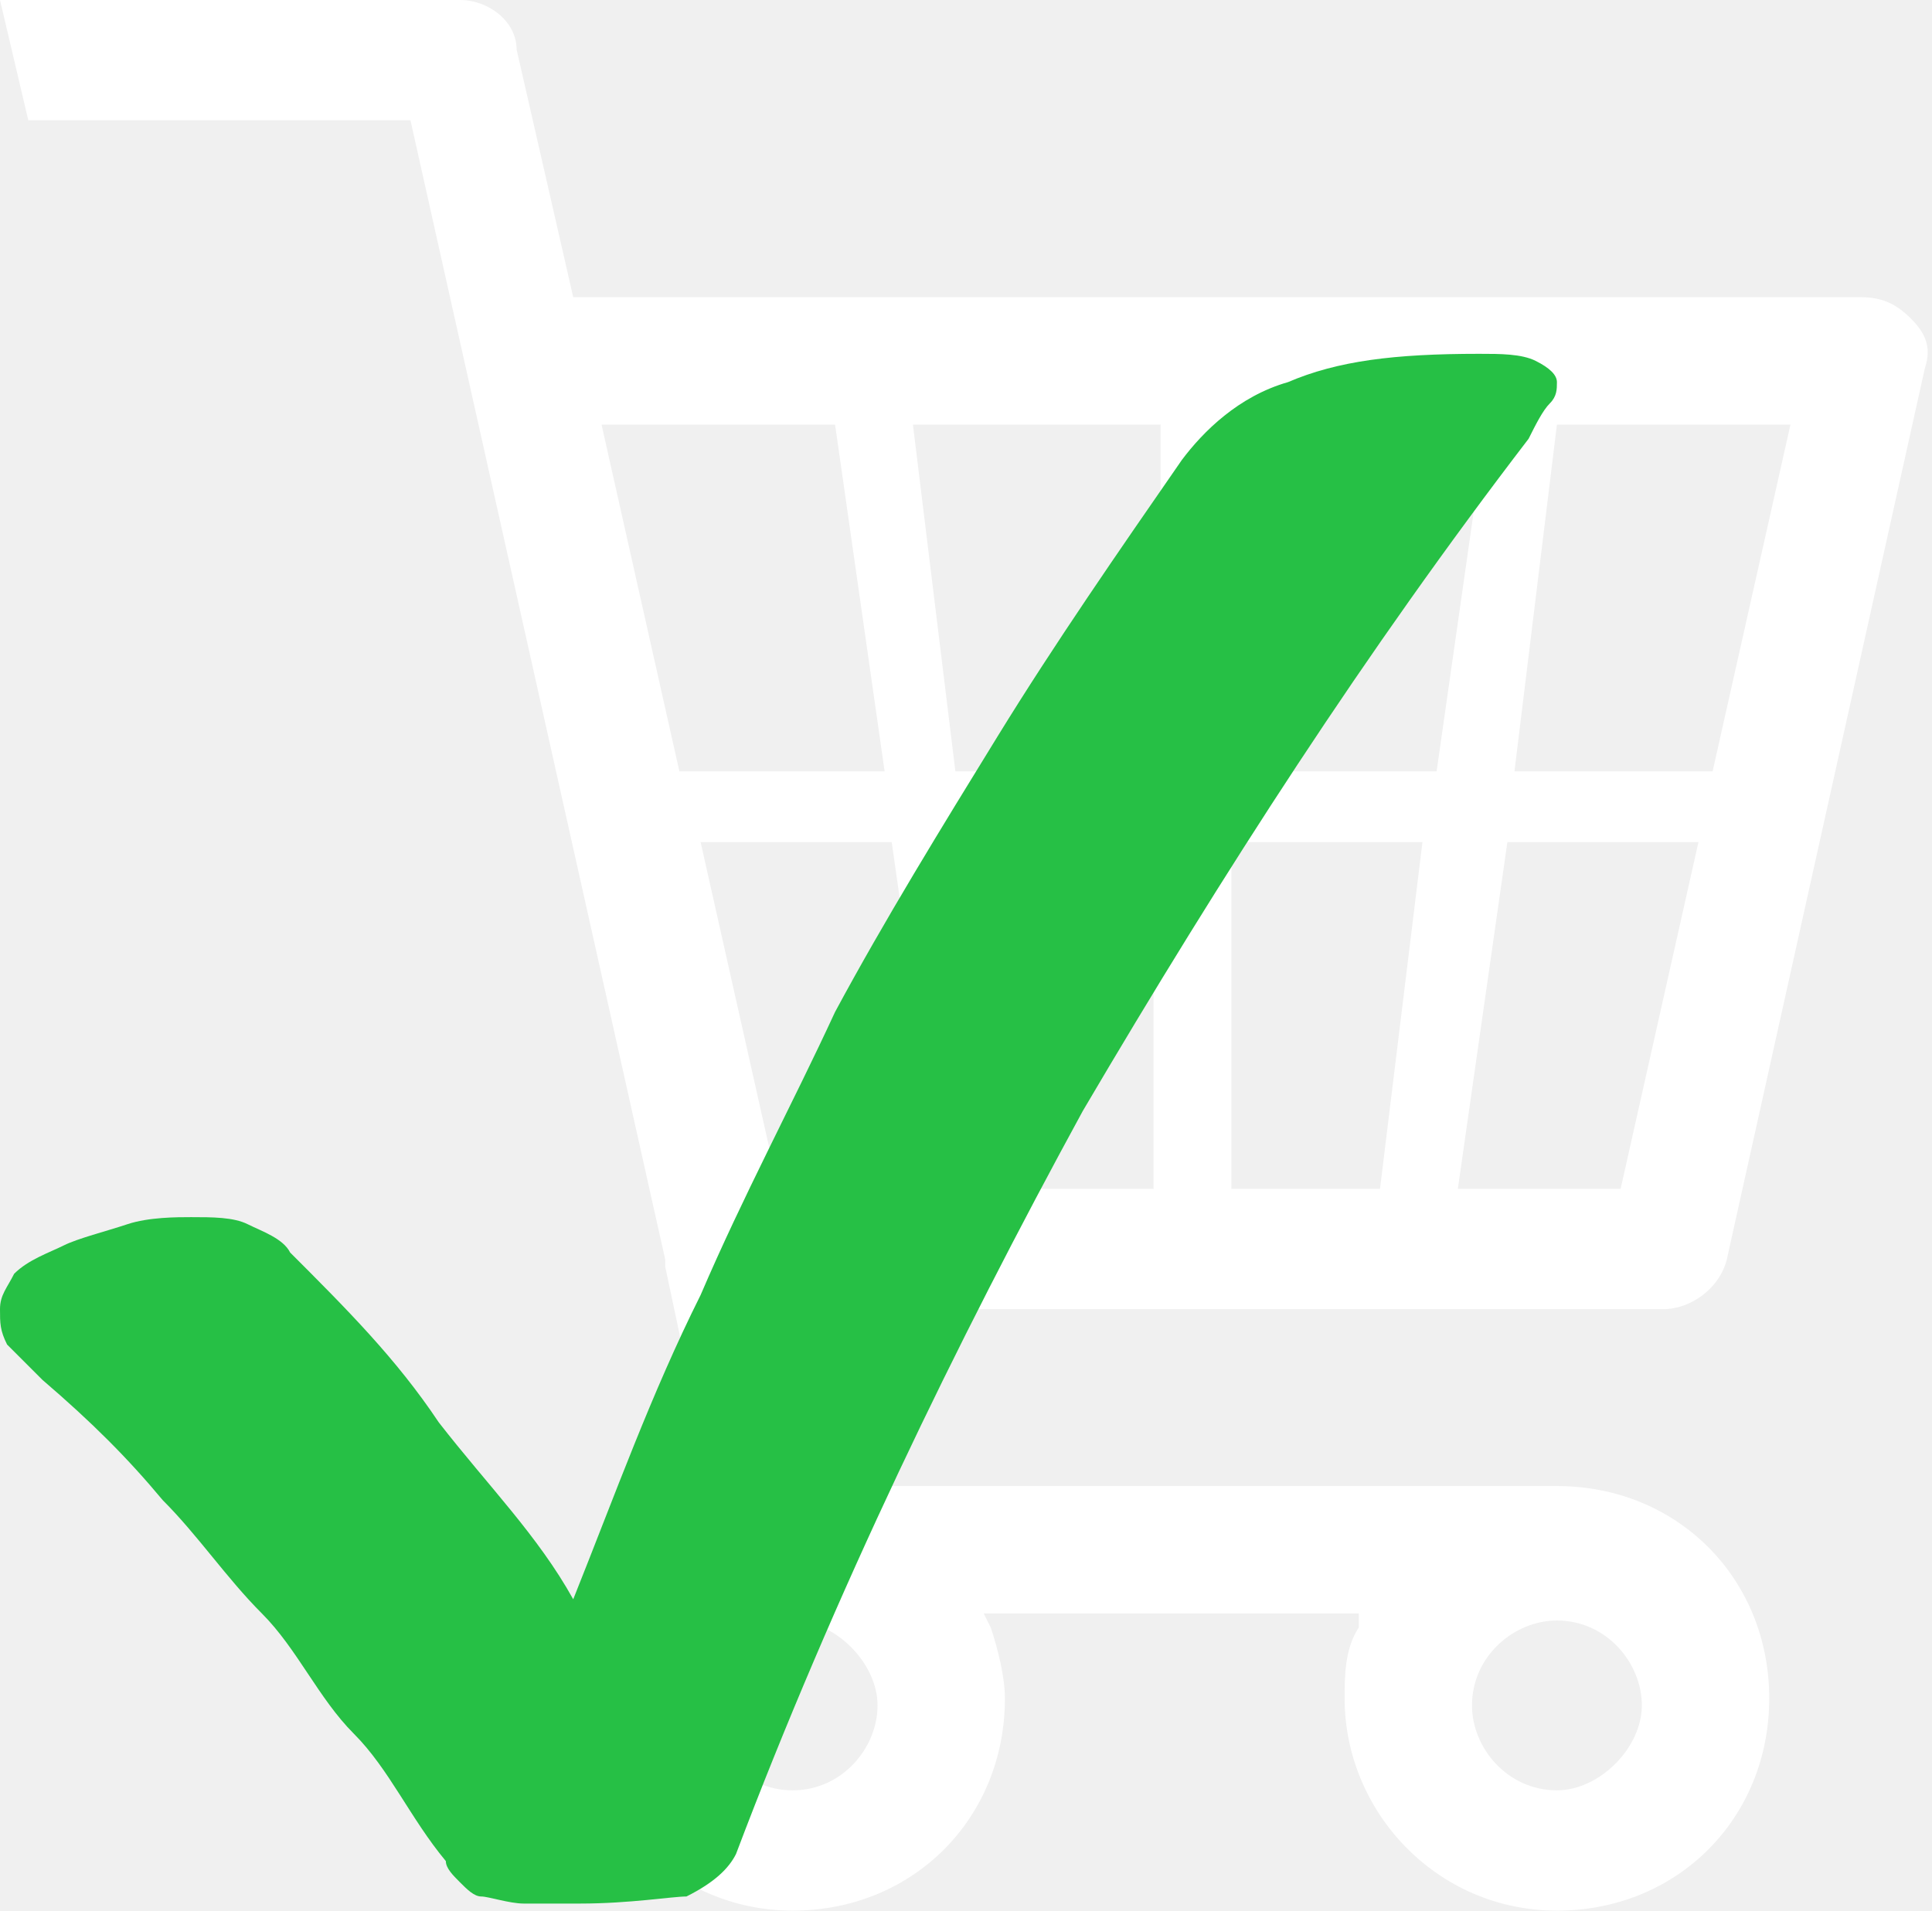
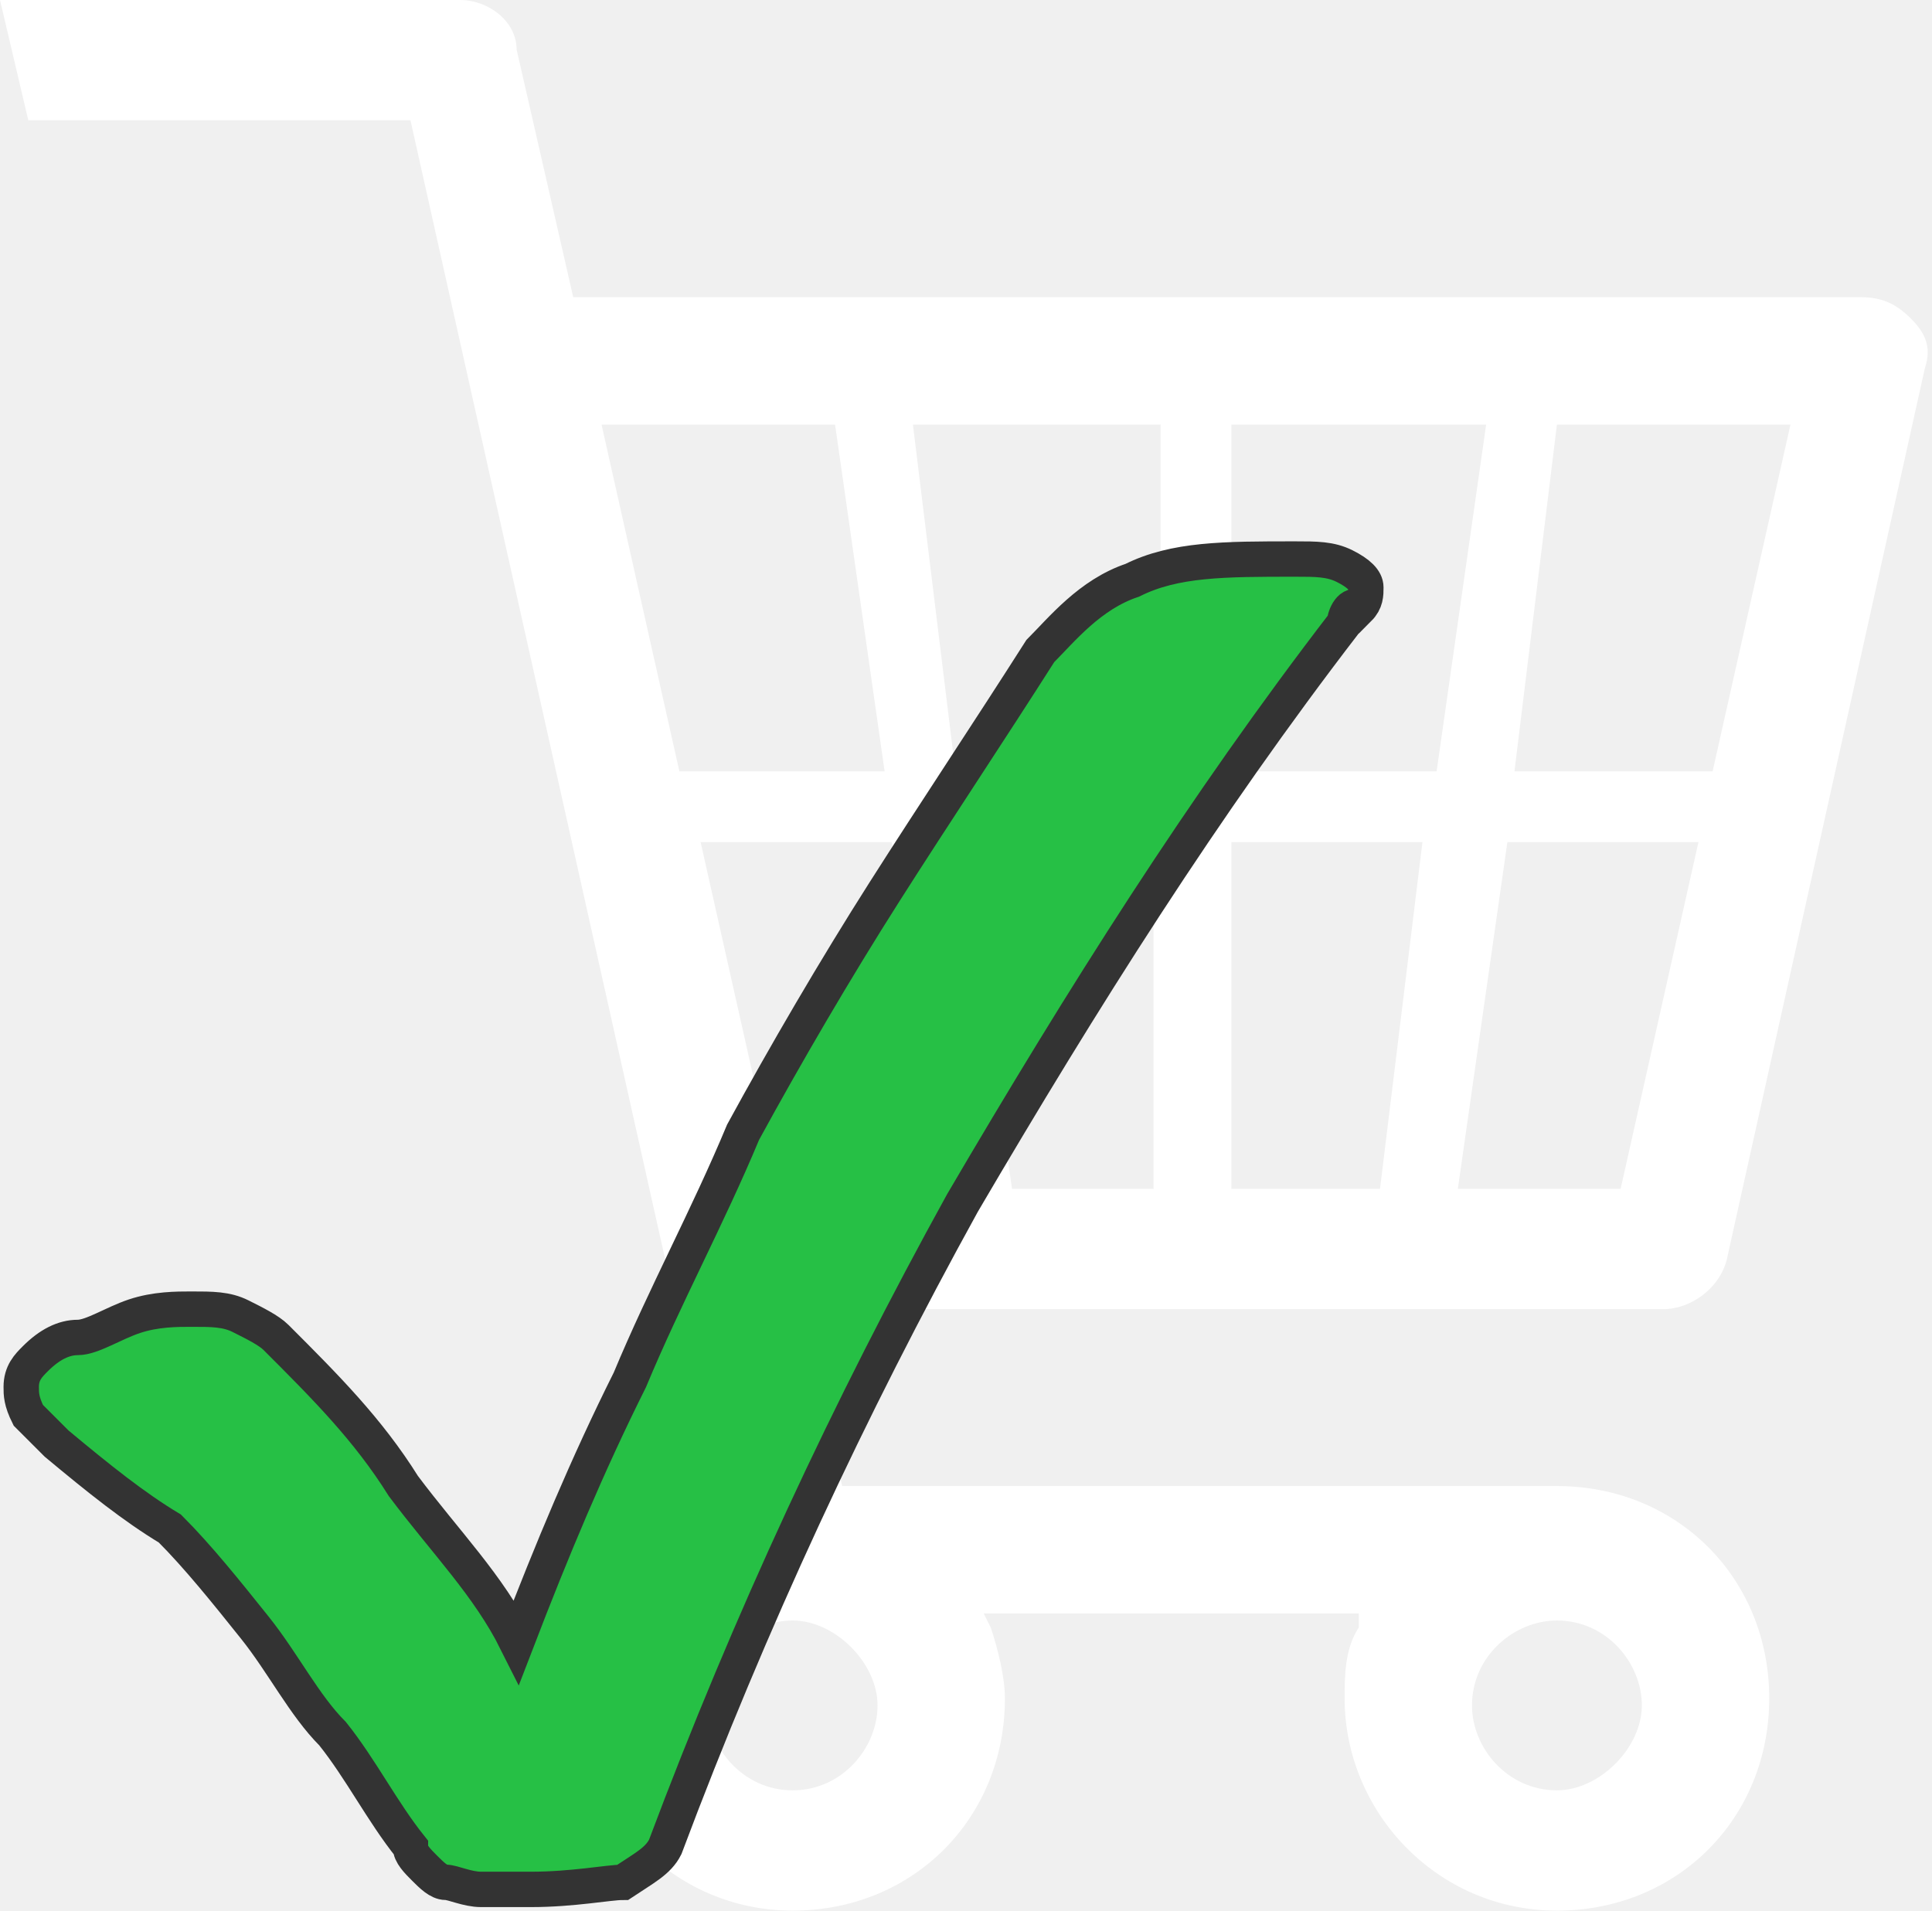
<svg xmlns="http://www.w3.org/2000/svg" version="1.1" id="Layer_1" x="0px" y="0px" viewBox="0 0 27.3 27" style="enable-background:new 0 0 27.3 27;" xml:space="preserve">
  <style type="text/css">
	.st0{fill:#FFFFFF;}
- 	.st1{fill:#26C045;}
+ 	.st1{fill:#26C045;stroke:#333333;stroke-width:0.5;stroke-miterlimit:10;}
</style>
  <g>
    <path class="st0" d="M13.9,22.8h5.3V23C19,23.3,19,23.7,19,24c0,1.6,1.3,3,3,3s3-1.3,3-3s-1.3-3-3-3H11.9l-0.6-2.5h12.2   c0.4,0,0.8-0.3,0.9-0.7l2.8-12.6c0.1-0.3,0-0.5-0.2-0.7s-0.4-0.3-0.7-0.3H8.1L7.3,0.7C7.3,0.3,6.9,0,6.5,0H0l0.4,1.7h5.4l3.6,16.1   v0.1l0.7,3.3L10,21.3c-1.1,0.5-1.8,1.5-1.8,2.7c0,1.6,1.3,3,3,3s3-1.3,3-3c0-0.3-0.1-0.7-0.2-1L13.9,22.8z M22,25.3   c-0.7,0-1.2-0.6-1.2-1.2c0-0.7,0.6-1.2,1.2-1.2c0.7,0,1.2,0.6,1.2,1.2C23.2,24.7,22.6,25.3,22,25.3z M11.2,25.3   c-0.7,0-1.2-0.6-1.2-1.2c0-0.7,0.6-1.2,1.2-1.2s1.2,0.6,1.2,1.2C12.4,24.7,11.9,25.3,11.2,25.3z M22.9,16.8h-2.3l0.7-4.9H24   L22.9,16.8z M19.5,16.8h-2.1v-4.9h2.7L19.5,16.8z M16.4,16.8h-2.1l-0.7-4.9h2.7v4.9H16.4z M13.3,16.8H11l-1.1-4.9h2.7L13.3,16.8z    M24.2,10.9h-2.8L22,6h3.3L24.2,10.9z M20.3,10.9h-2.9V6H21L20.3,10.9z M16.4,10.9h-2.9L12.9,6h3.5V10.9z M12.5,10.9H9.6L8.5,6h3.3   L12.5,10.9z" />
  </g>
  <g>
-     <path class="st1" d="M0.6,19.5c-0.2-0.2-0.3-0.3-0.5-0.5C0,18.8,0,18.7,0,18.5c0-0.2,0.1-0.3,0.2-0.5c0.2-0.2,0.5-0.3,0.7-0.4   c0.2-0.1,0.6-0.2,0.9-0.3c0.3-0.1,0.7-0.1,0.9-0.1c0.3,0,0.6,0,0.8,0.1c0.2,0.1,0.5,0.2,0.6,0.4c0.8,0.8,1.5,1.5,2.1,2.4   c0.7,0.9,1.4,1.6,1.9,2.5c0.6-1.5,1.1-2.9,1.8-4.3c0.6-1.4,1.3-2.7,1.9-4c0.7-1.3,1.5-2.6,2.3-3.9c0.8-1.3,1.7-2.6,2.6-3.9   c0.3-0.4,0.8-0.9,1.5-1.1C18.9,5.1,19.7,5,20.9,5c0.3,0,0.6,0,0.8,0.1C21.9,5.2,22,5.3,22,5.4c0,0.1,0,0.2-0.1,0.3   c-0.1,0.1-0.2,0.3-0.3,0.5c-2.3,3-4.3,6.1-6.3,9.5c-1.8,3.3-3.5,6.8-4.9,10.5c-0.1,0.2-0.3,0.4-0.7,0.6c-0.2,0-0.8,0.1-1.5,0.1   c-0.3,0-0.6,0-0.8,0c-0.2,0-0.5-0.1-0.6-0.1c-0.1,0-0.2-0.1-0.3-0.2c-0.1-0.1-0.2-0.2-0.2-0.3c-0.5-0.6-0.8-1.3-1.3-1.8   c-0.5-0.5-0.8-1.2-1.3-1.7c-0.5-0.5-0.9-1.1-1.4-1.6C1.8,20.6,1.3,20.1,0.6,19.5z" />
+     <path class="st1" d="M0.8,20.4c-0.2-0.2-0.3-0.3-0.4-0.4c-0.1-0.2-0.1-0.3-0.1-0.4c0-0.2,0.1-0.3,0.2-0.4c0.2-0.2,0.4-0.3,0.6-0.3   s0.5-0.2,0.8-0.3c0.3-0.1,0.6-0.1,0.8-0.1c0.3,0,0.5,0,0.7,0.1c0.2,0.1,0.4,0.2,0.5,0.3c0.7,0.7,1.3,1.3,1.8,2.1   c0.6,0.8,1.2,1.4,1.6,2.2c0.5-1.3,1-2.5,1.6-3.7c0.5-1.2,1.1-2.3,1.6-3.5c0.6-1.1,1.3-2.3,2-3.4s1.5-2.3,2.2-3.4   c0.3-0.3,0.7-0.8,1.3-1c0.6-0.3,1.3-0.3,2.3-0.3c0.3,0,0.5,0,0.7,0.1c0.2,0.1,0.3,0.2,0.3,0.3c0,0.1,0,0.2-0.1,0.3   C19.1,8.5,19,8.7,19,8.8c-2,2.6-3.7,5.3-5.4,8.2c-1.6,2.9-3,5.9-4.2,9.1c-0.1,0.2-0.3,0.3-0.6,0.5c-0.2,0-0.7,0.1-1.3,0.1   c-0.3,0-0.5,0-0.7,0c-0.2,0-0.4-0.1-0.5-0.1c-0.1,0-0.2-0.1-0.3-0.2c-0.1-0.1-0.2-0.2-0.2-0.3c-0.4-0.5-0.7-1.1-1.1-1.6   c-0.4-0.4-0.7-1-1.1-1.5s-0.8-1-1.2-1.4C1.9,21.3,1.4,20.9,0.8,20.4z" />
  </g>
</svg>
